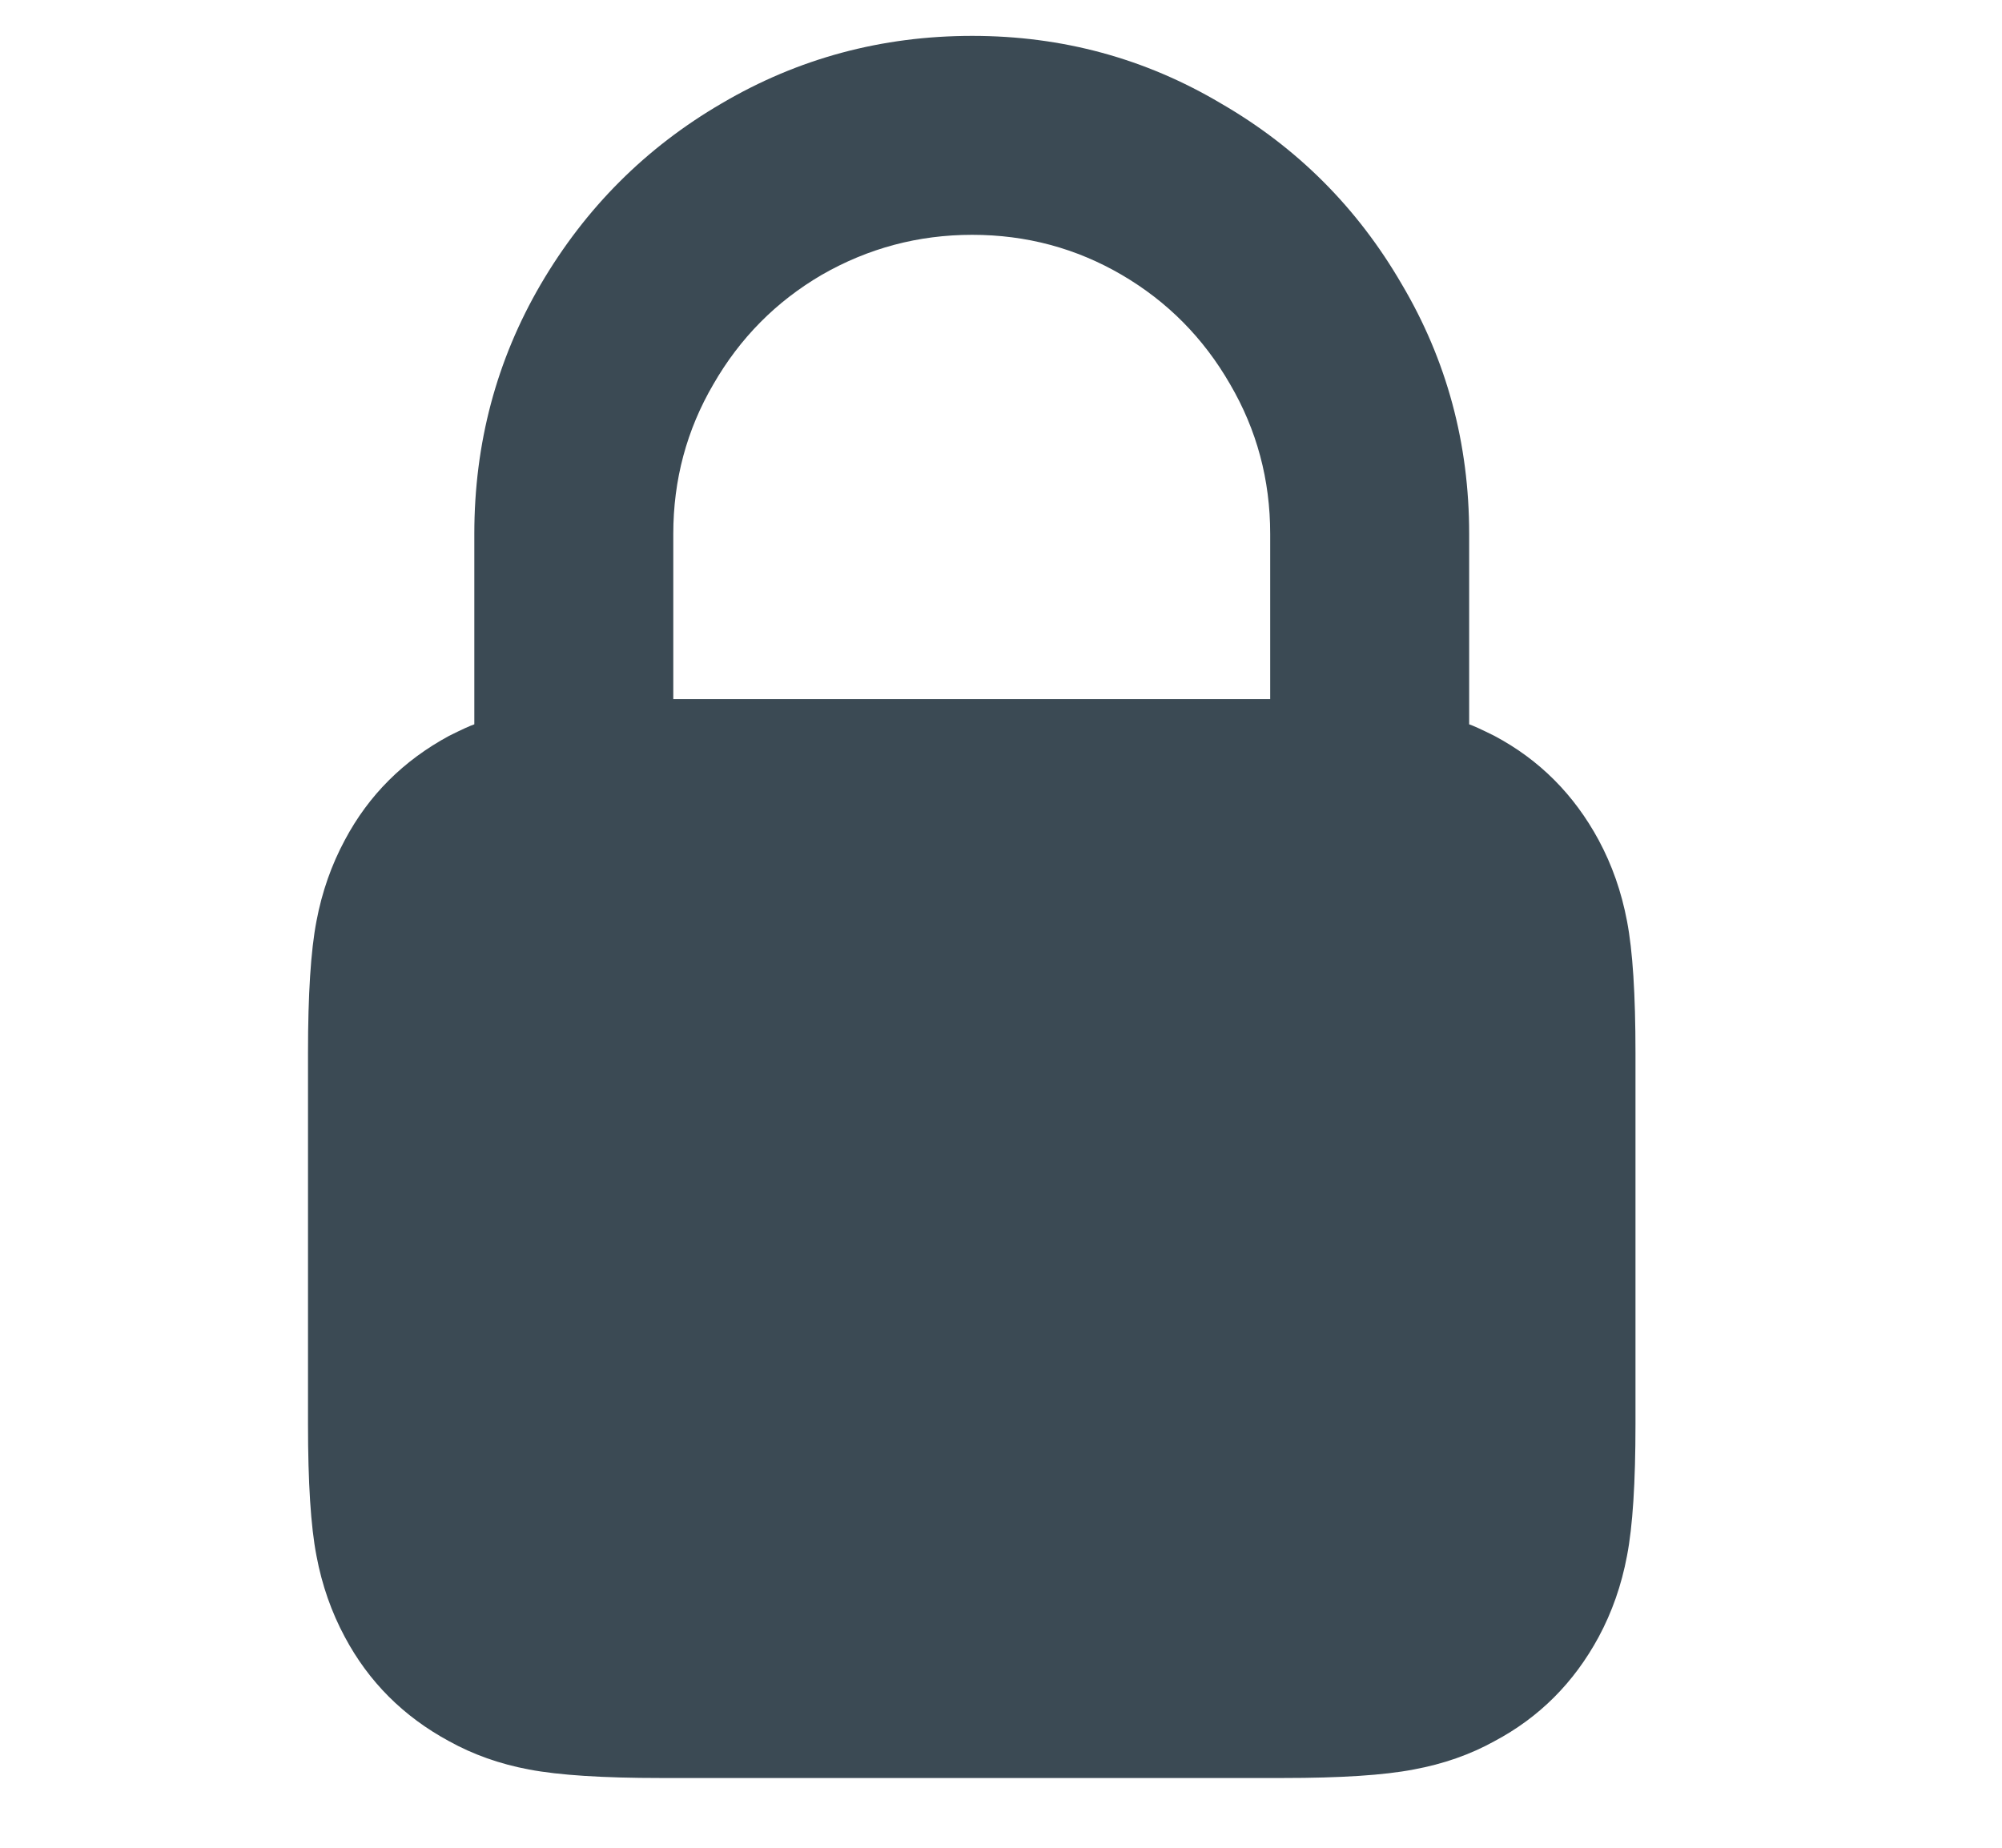
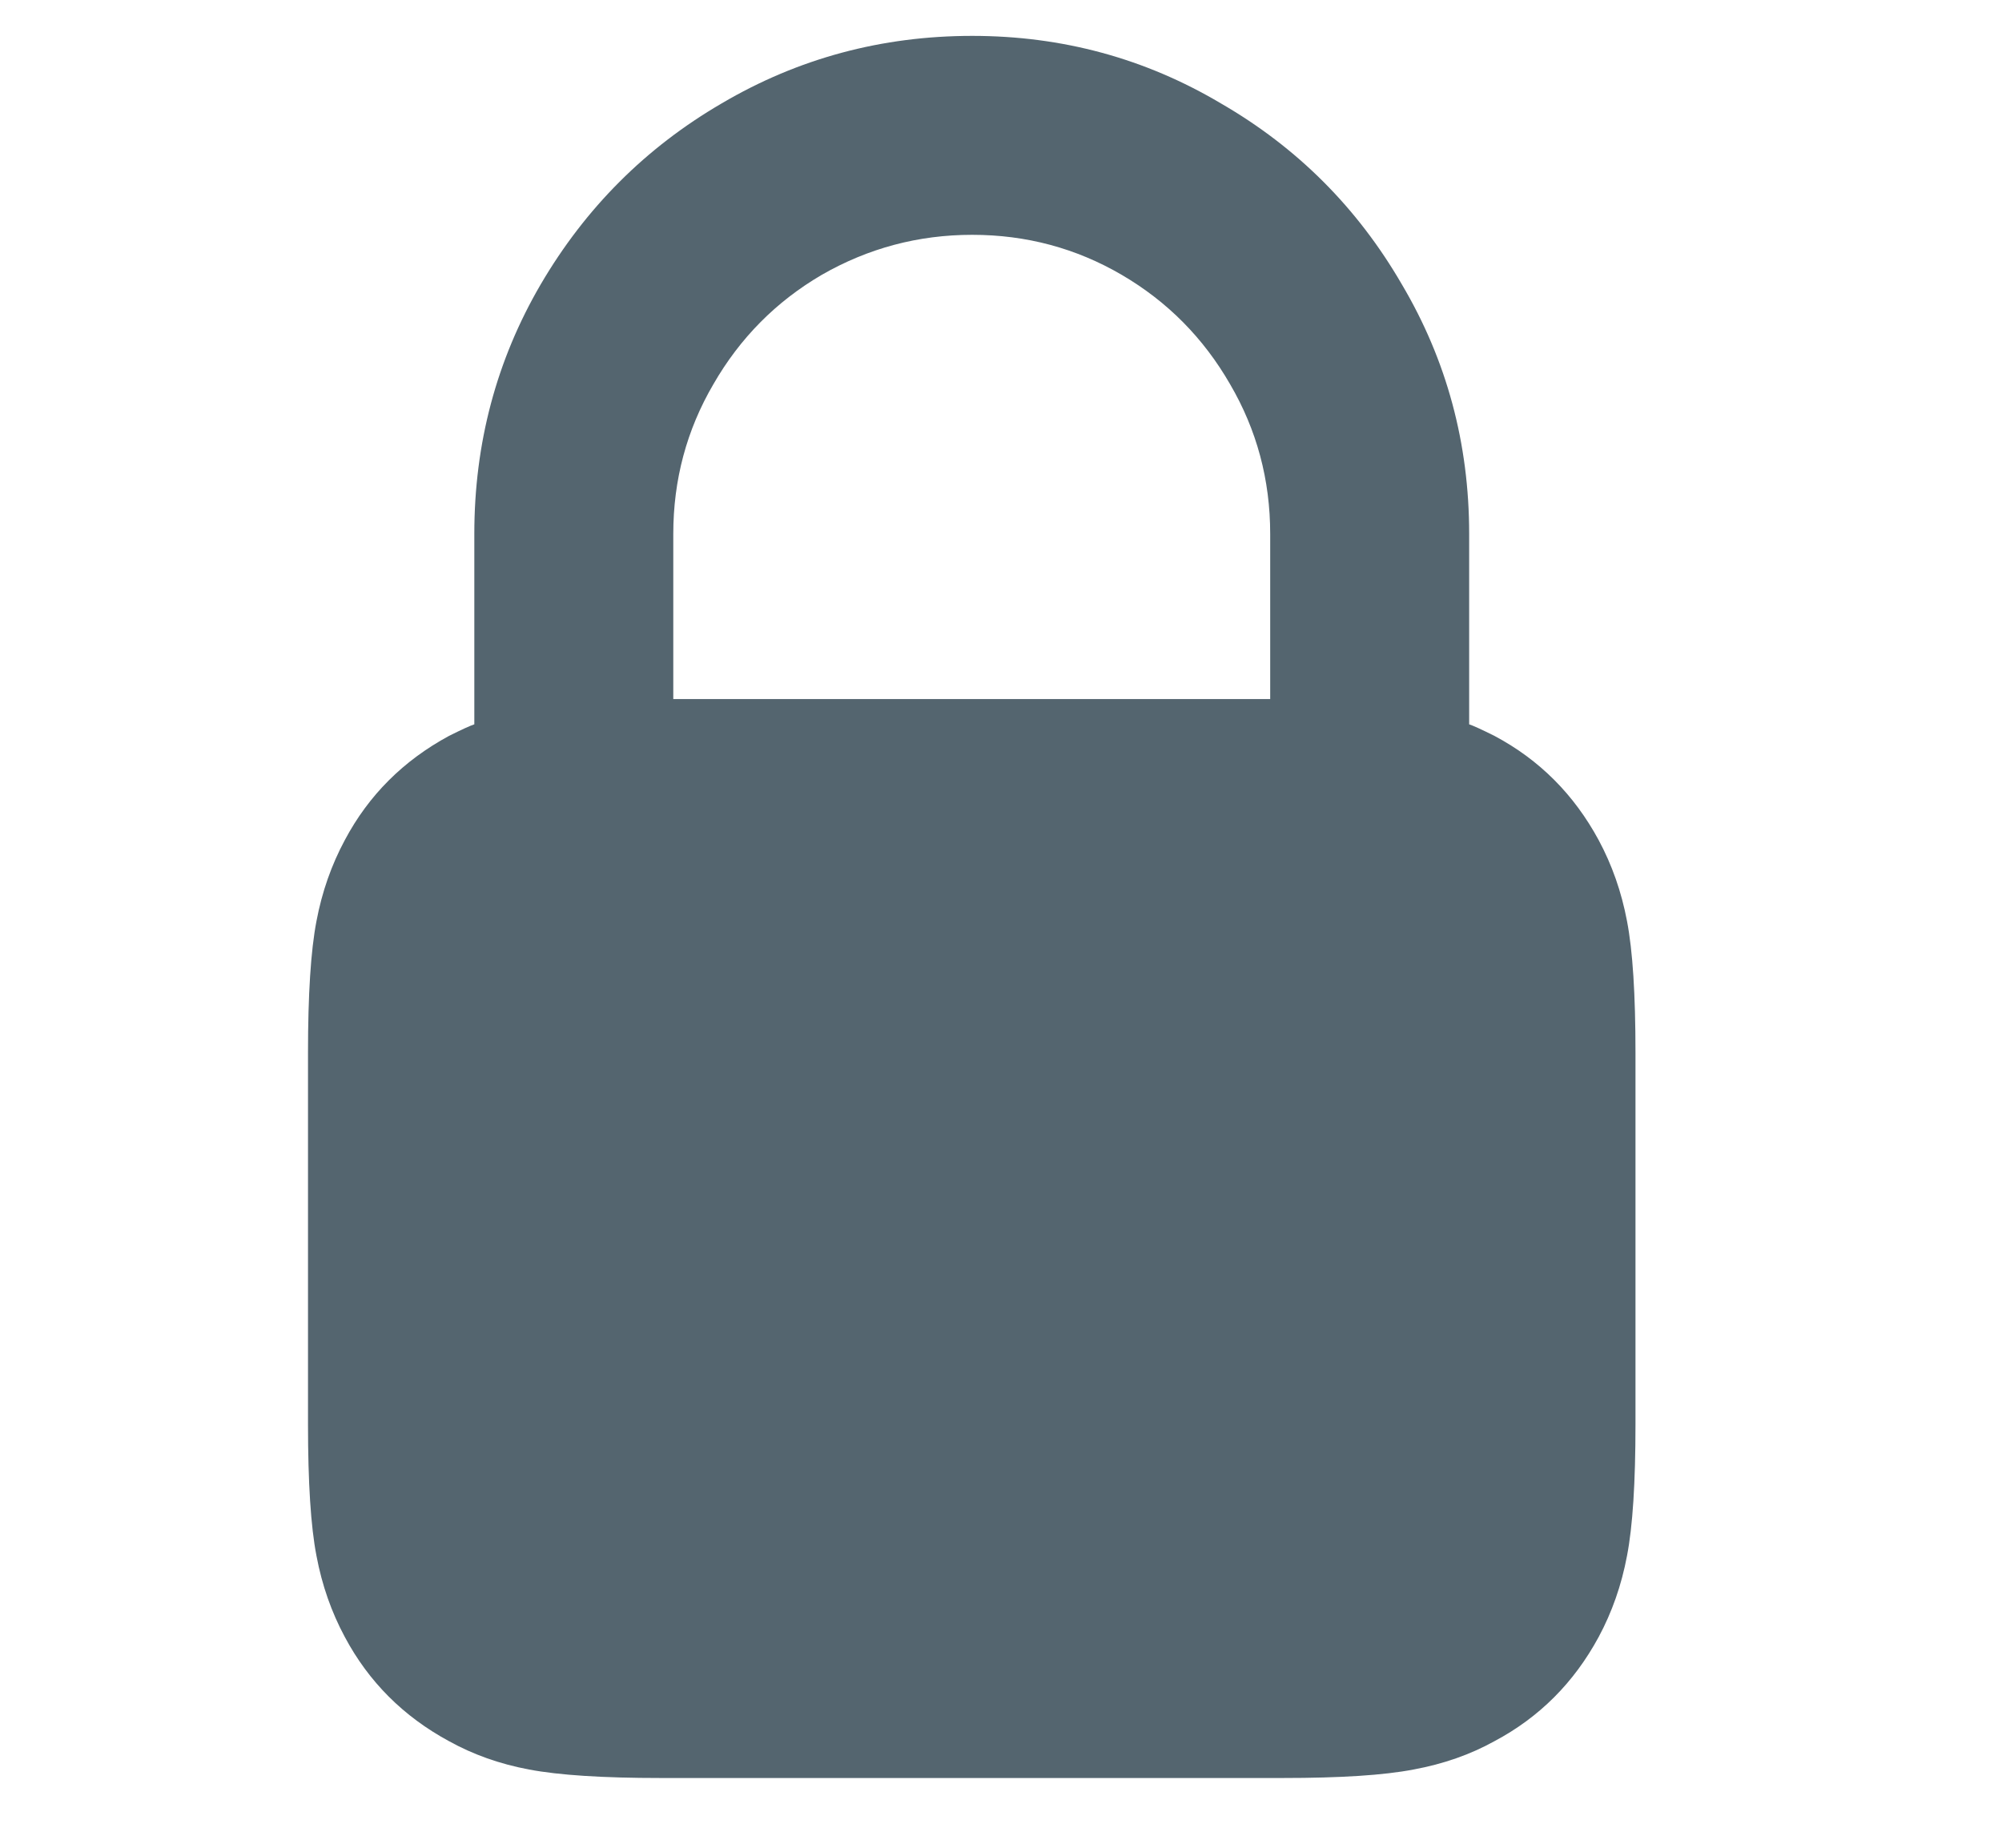
<svg xmlns="http://www.w3.org/2000/svg" viewBox="0 0 13 12" height="12" width="13" preserveAspectRatio="xMidYMid meet" class="">
+   <style>
+         path {
+             fill: #54656F;
+         }
+ 
+         @media(prefers-color-scheme:dark) {
+             path {
+                 fill: #AEBAC1;
+             }
+         }
+     </style>
  <path d="M9.54 3.467C9.54 2.879 9.394 2.339 9.103 1.847C8.815 1.35 8.424 0.958 7.927 0.671C7.435 0.379 6.897 0.233 6.313 0.233C5.726 0.233 5.183 0.379 4.687 0.671C4.194 0.958 3.802 1.35 3.511 1.847C3.224 2.339 3.08 2.879 3.08 3.467V4.704C3.053 4.713 2.998 4.738 2.916 4.779C2.62 4.939 2.394 5.164 2.239 5.456C2.153 5.616 2.091 5.791 2.055 5.982C2.018 6.174 2 6.459 2 6.837V9.25C2 9.628 2.018 9.913 2.055 10.104C2.091 10.296 2.153 10.471 2.239 10.631C2.394 10.922 2.62 11.148 2.916 11.308C3.071 11.394 3.244 11.456 3.436 11.492C3.632 11.529 3.916 11.547 4.29 11.547H8.33C8.704 11.547 8.986 11.529 9.178 11.492C9.374 11.456 9.549 11.394 9.704 11.308C9.996 11.153 10.221 10.927 10.381 10.631C10.467 10.471 10.529 10.296 10.565 10.104C10.602 9.913 10.62 9.628 10.62 9.25V6.837C10.62 6.459 10.602 6.174 10.565 5.982C10.529 5.791 10.467 5.616 10.381 5.456C10.221 5.16 9.996 4.934 9.704 4.779C9.622 4.738 9.567 4.713 9.54 4.704V3.467ZM4.372 3.467C4.372 3.116 4.459 2.792 4.632 2.496C4.805 2.195 5.04 1.958 5.336 1.785C5.637 1.612 5.963 1.525 6.313 1.525C6.664 1.525 6.988 1.612 7.284 1.785C7.58 1.958 7.815 2.195 7.988 2.496C8.161 2.792 8.248 3.116 8.248 3.467V4.54H4.372V3.467Z" fill="#3B4A54" />
</svg>
